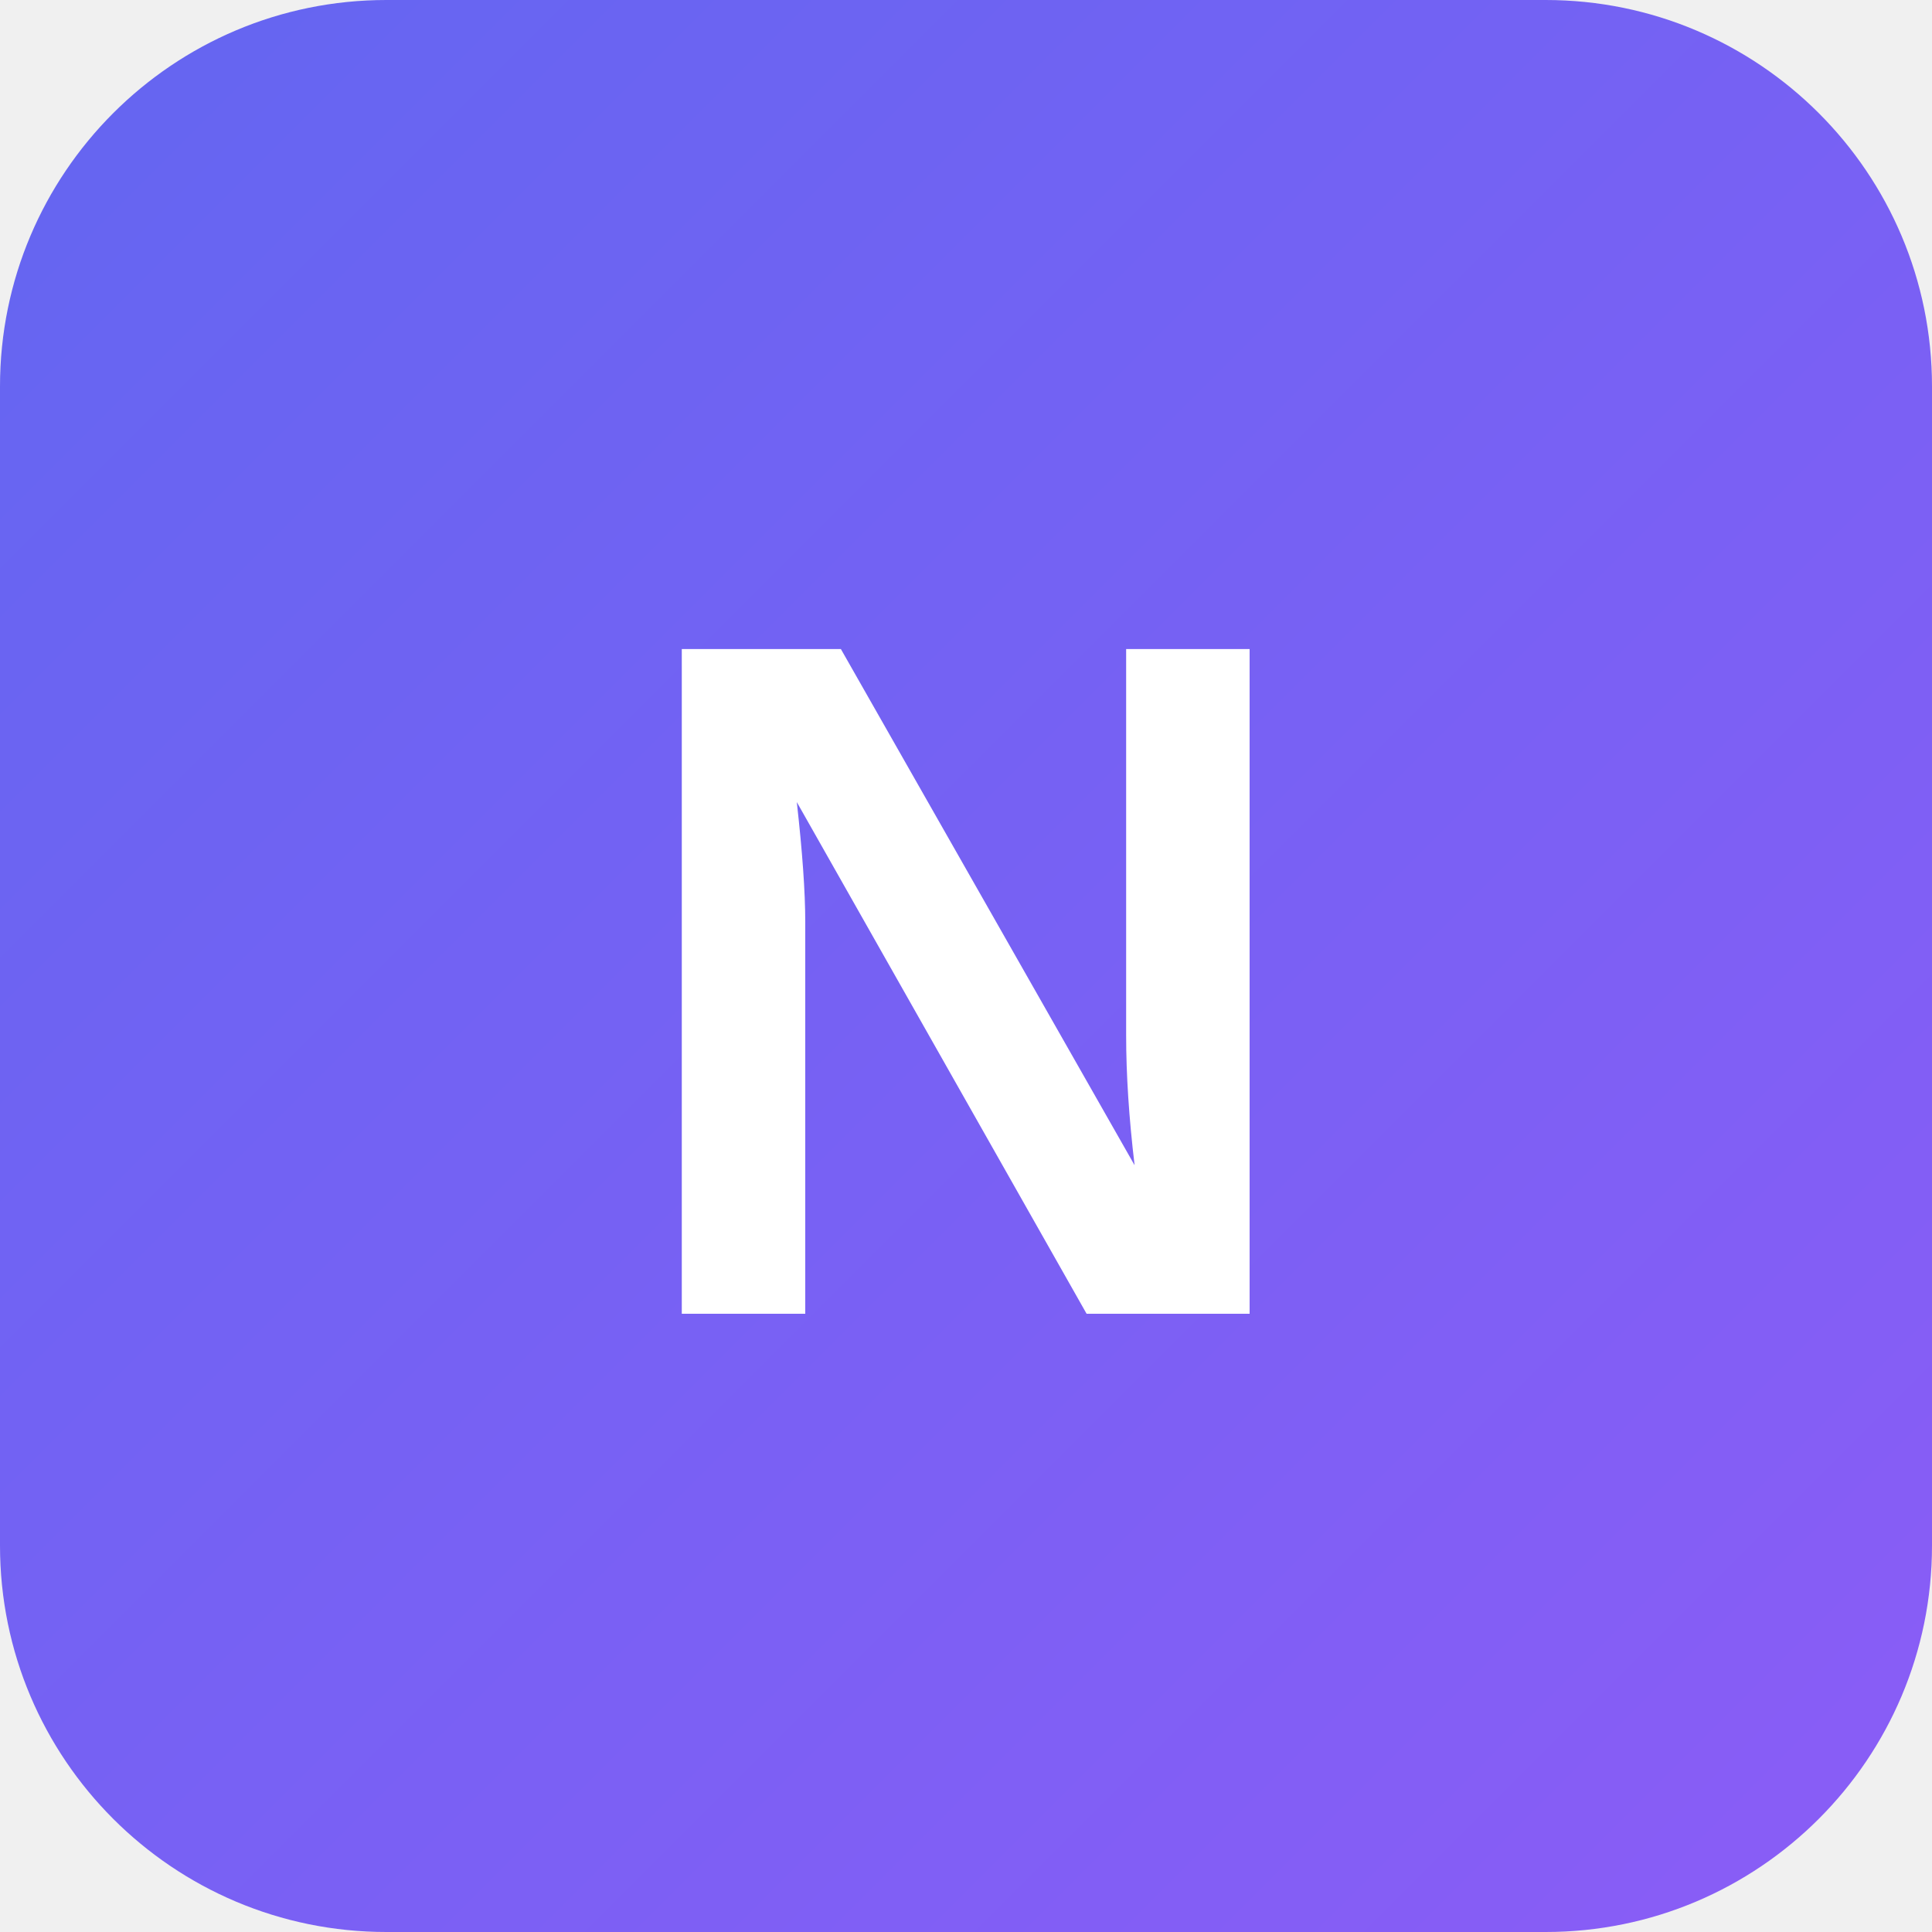
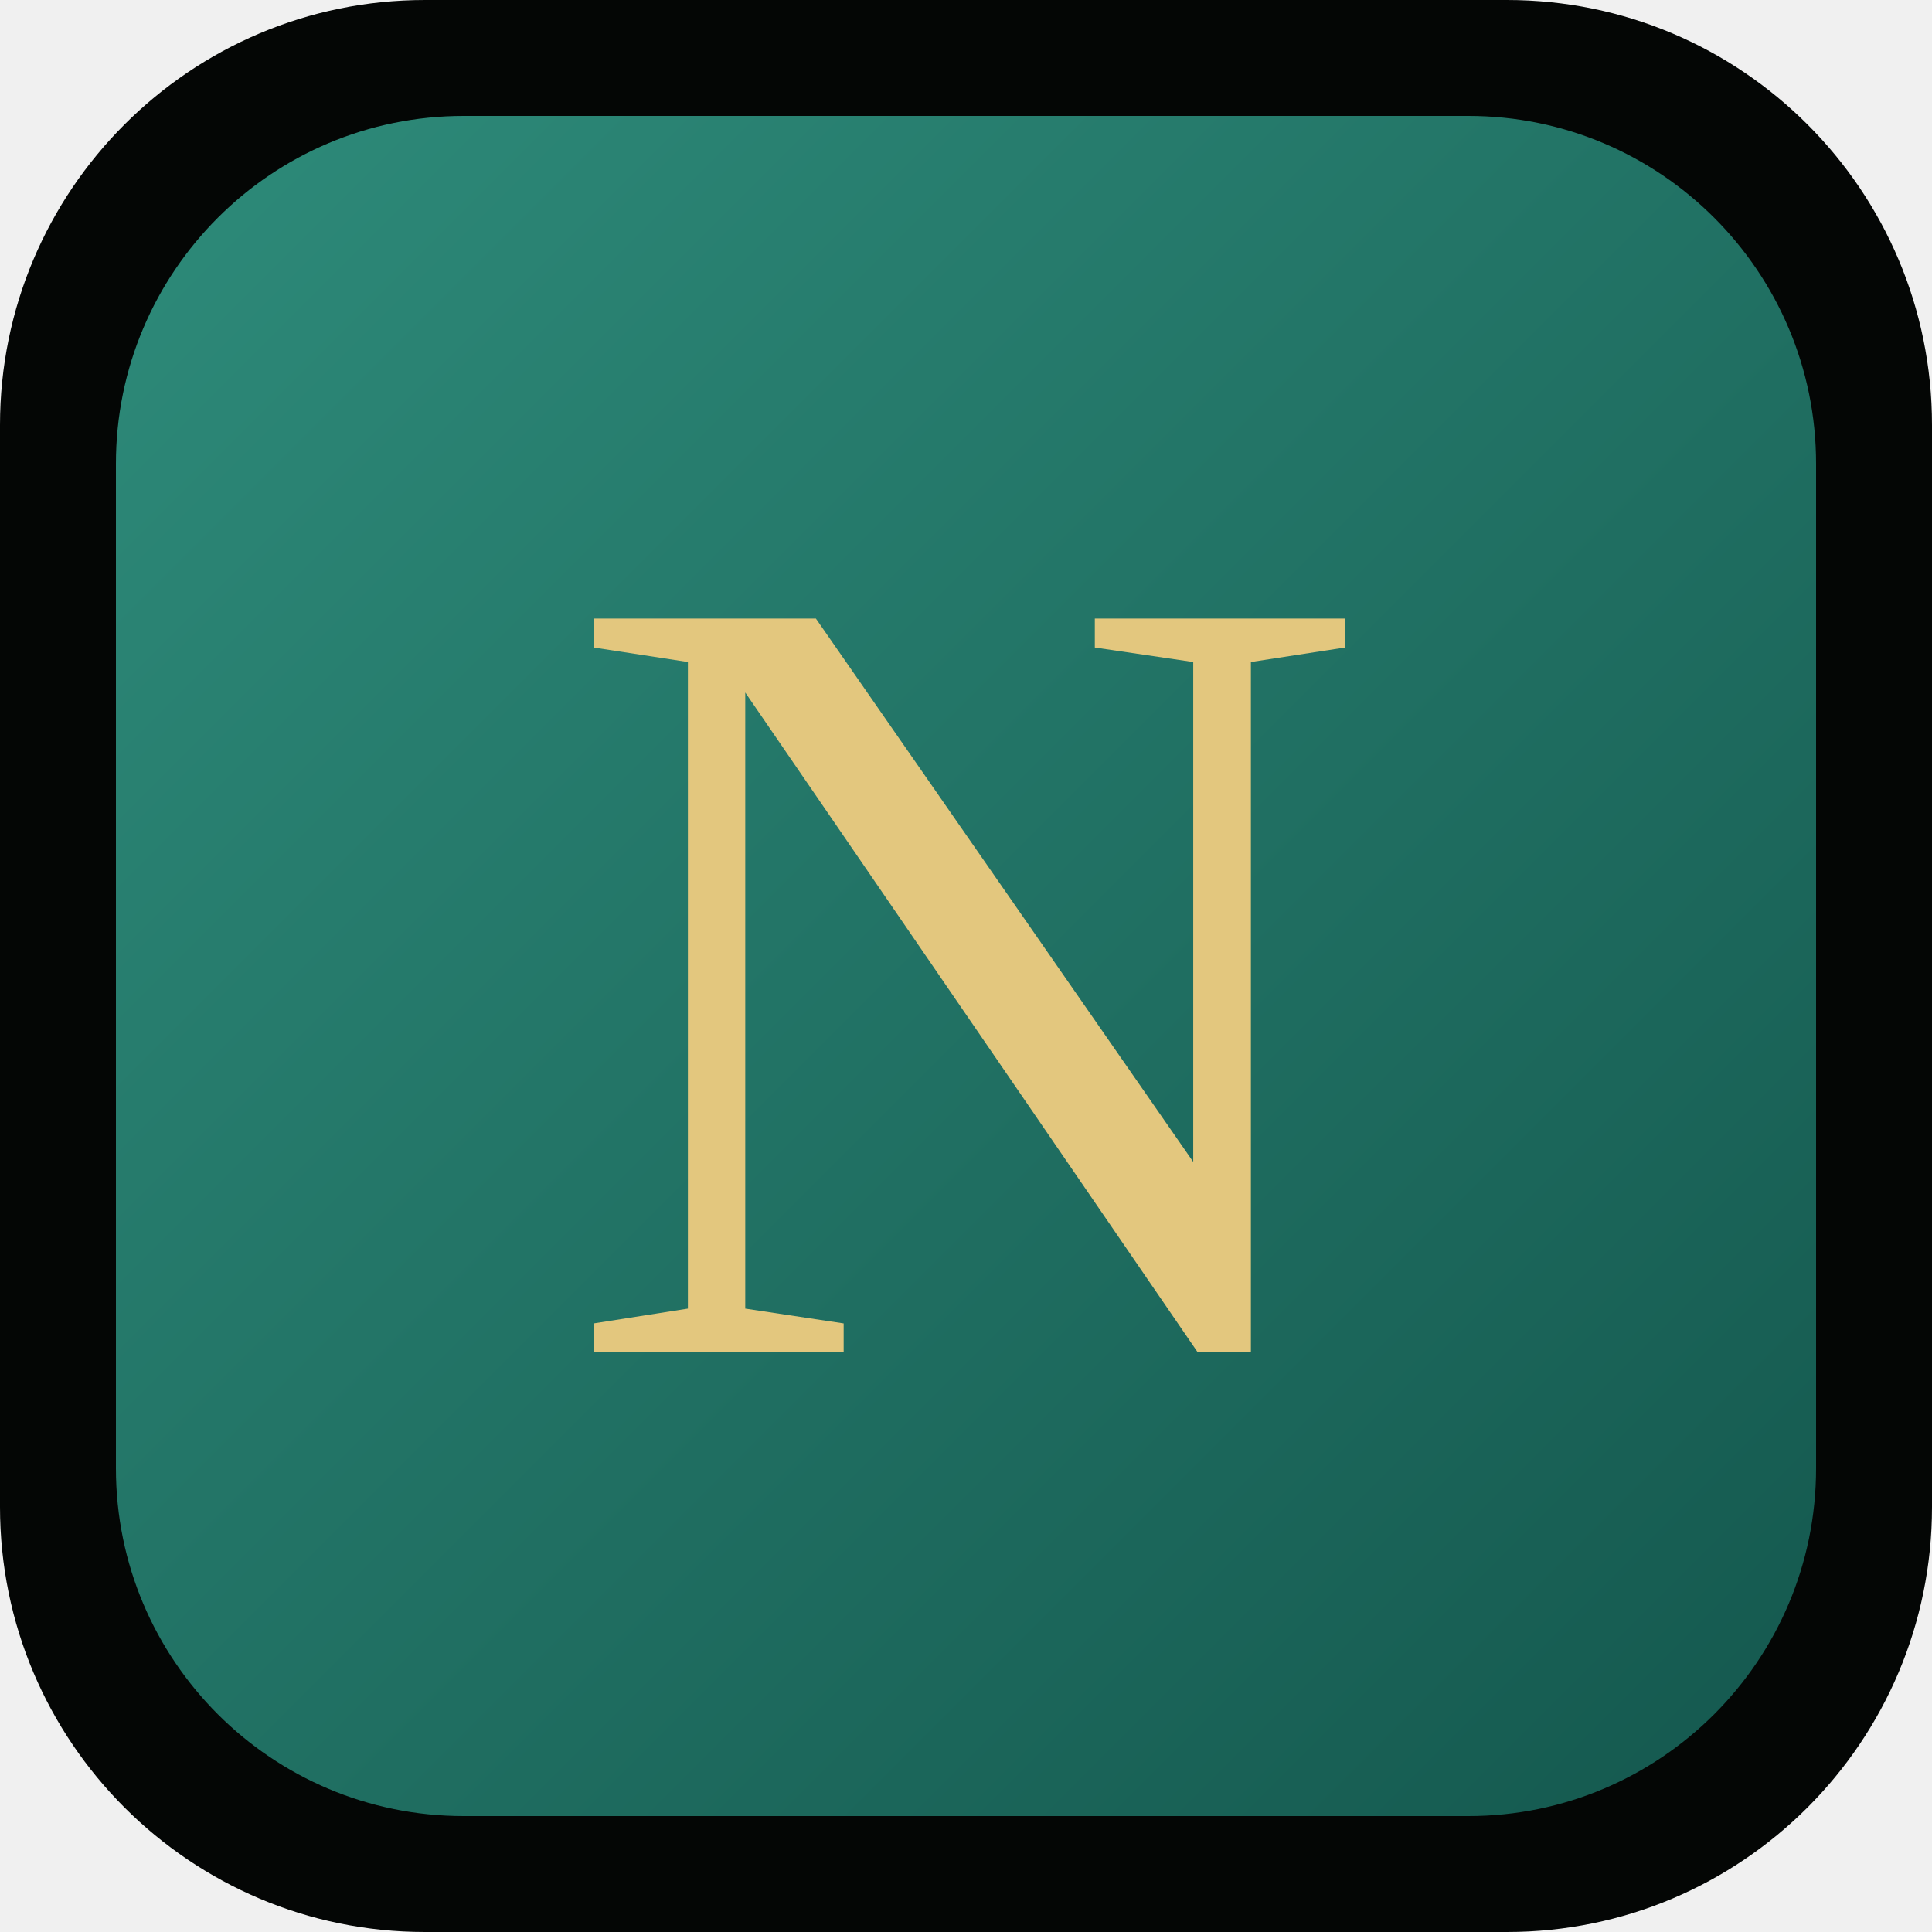
<svg xmlns="http://www.w3.org/2000/svg" viewBox="0 0 100 100">
  <defs>
-     <linearGradient id="grad" x1="0%" y1="0%" x2="100%" y2="100%">
-       <stop offset="0%" style="stop-color:#6366f1;stop-opacity:1" />
-       <stop offset="100%" style="stop-color:#8b5cf6;stop-opacity:1" />
+     <linearGradient id="patina" x1="0%" y1="0%" x2="100%" y2="100%">
+       <stop offset="0%" stop-color="#2E8B7A" />
+       <stop offset="100%" stop-color="#14584E" />
    </linearGradient>
  </defs>
-   <rect width="100" height="100" rx="20" fill="url(#grad)" />
-   <text x="50" y="68" font-family="Arial, sans-serif" font-size="50" font-weight="bold" fill="white" text-anchor="middle">N</text>
+   <rect width="100" height="100" rx="22" fill="#040605" />
+   <rect x="6" y="6" width="88" height="88" rx="18" fill="url(#patina)" />
+   <text x="50" y="70" font-family="Georgia, 'Times New Roman', serif" font-size="58" fill="#E3C77E" text-anchor="middle">N</text>
</svg>
